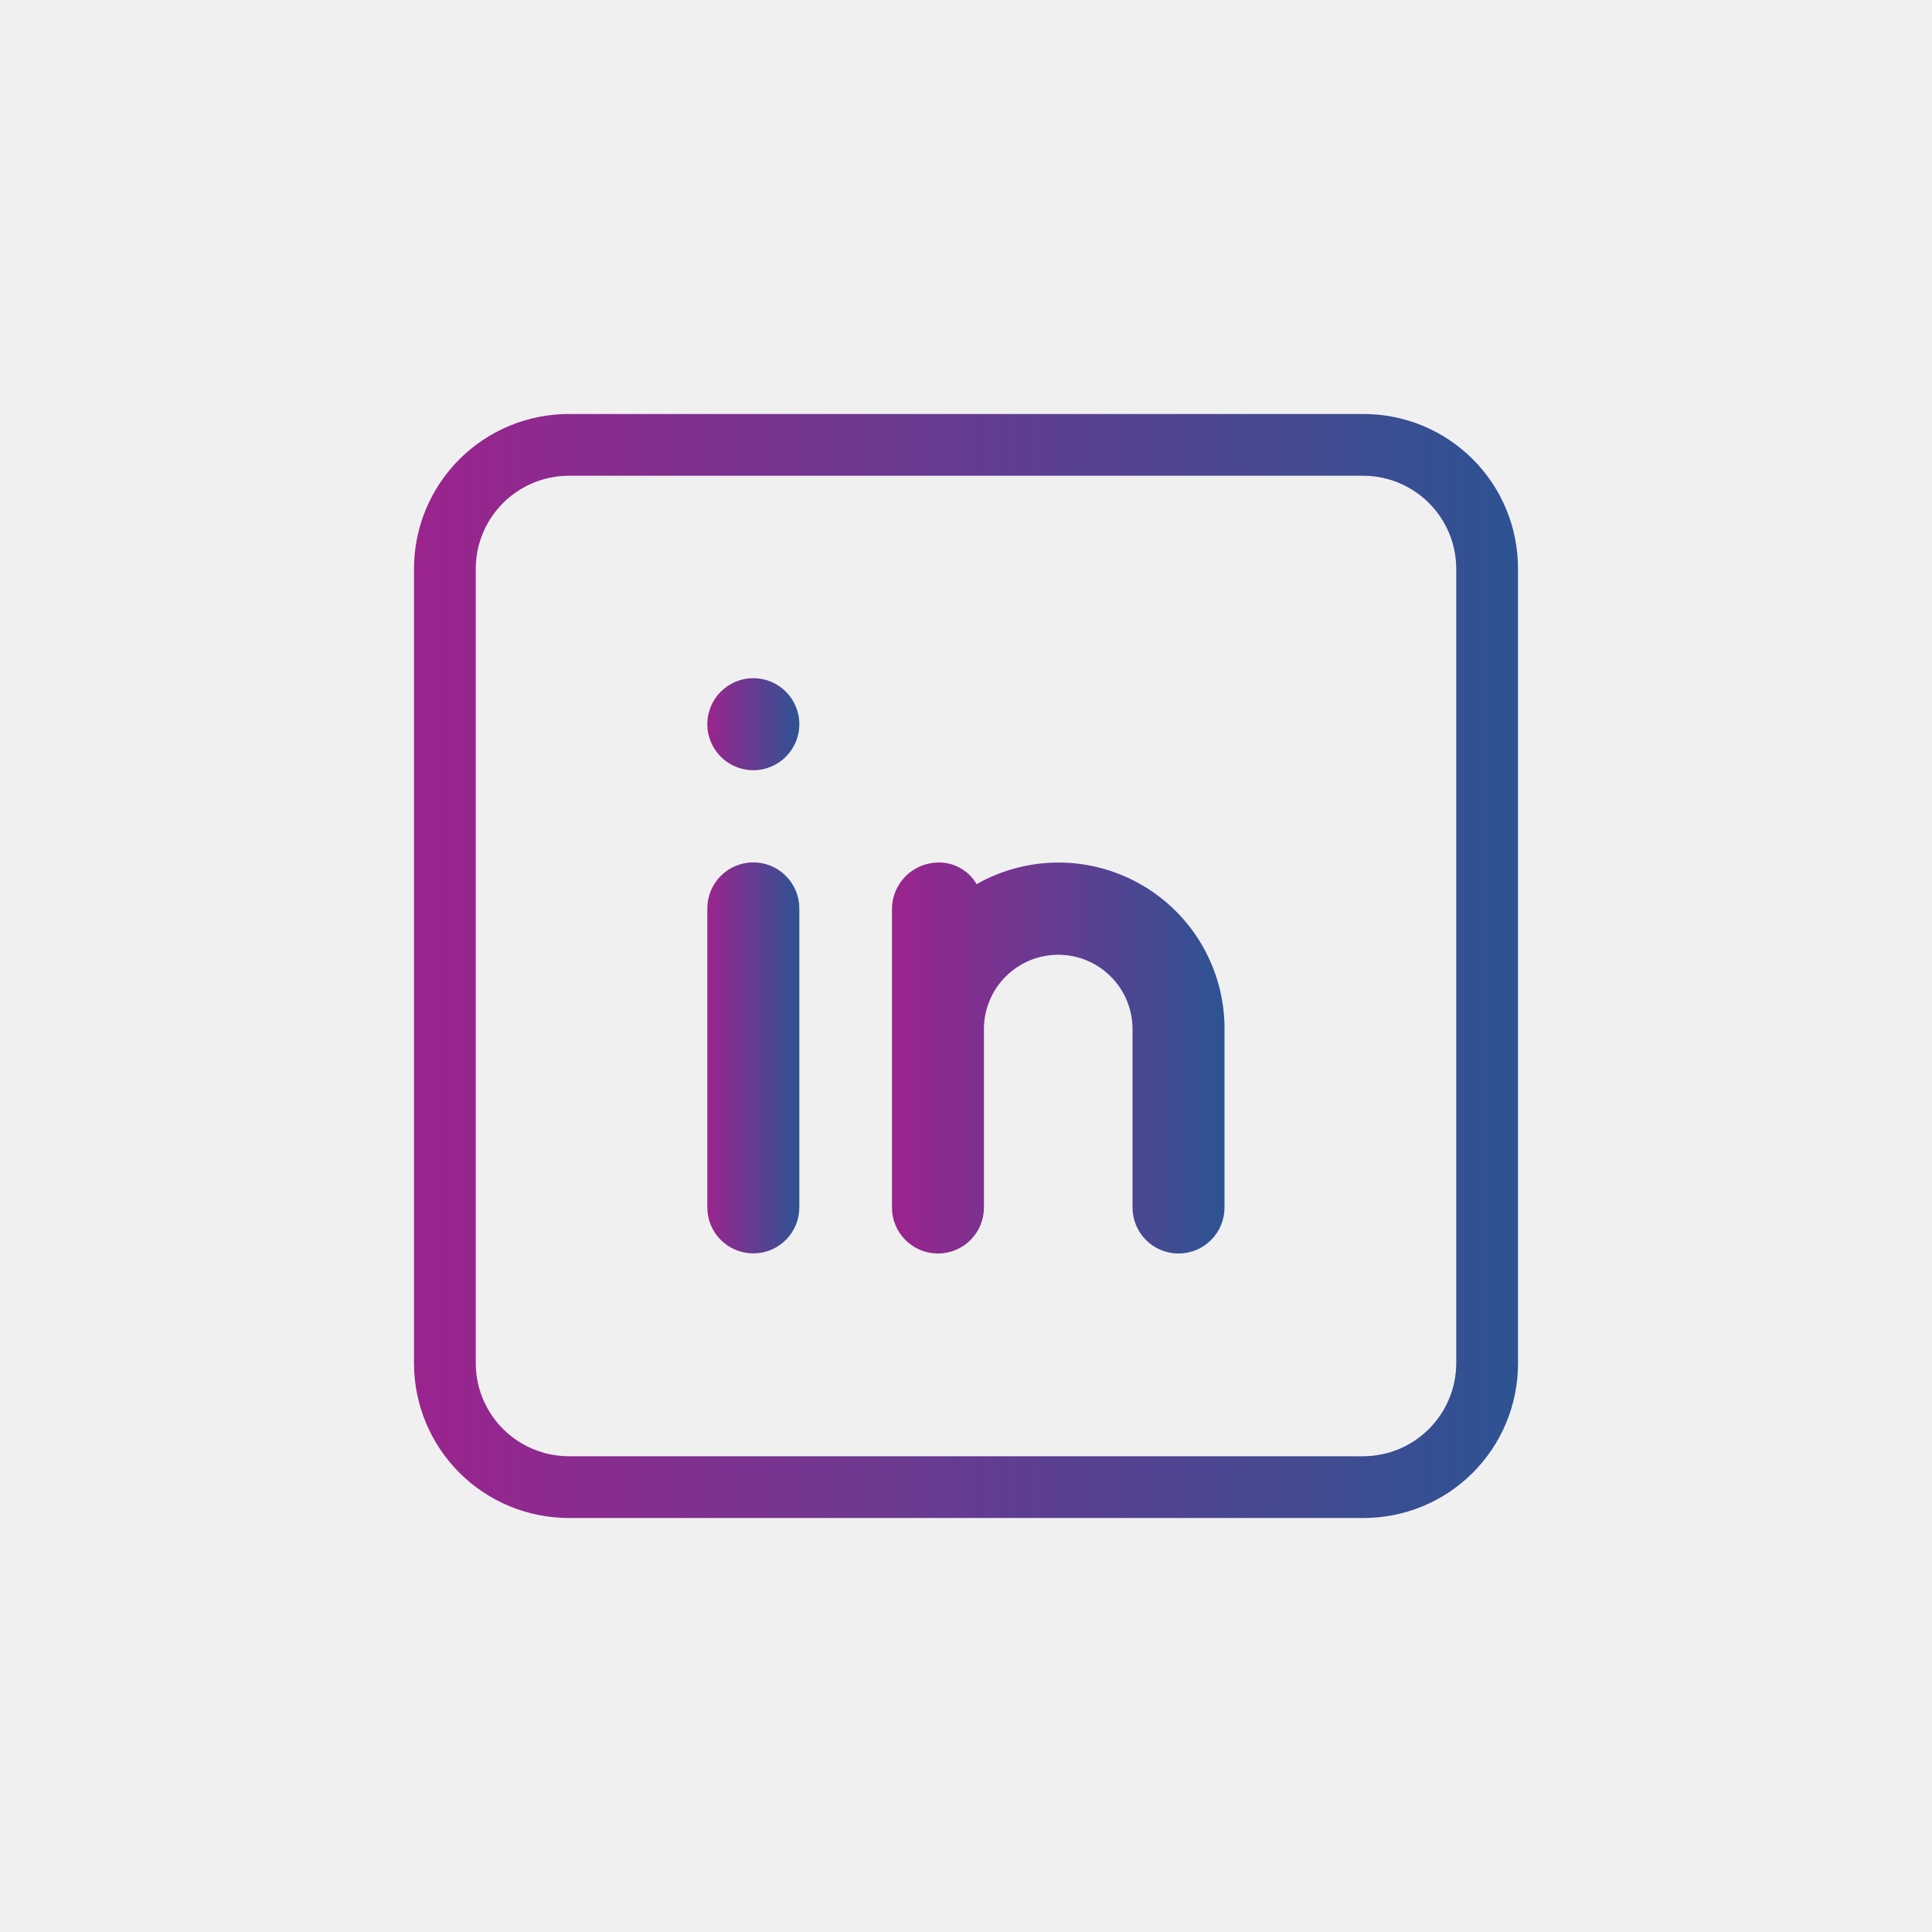
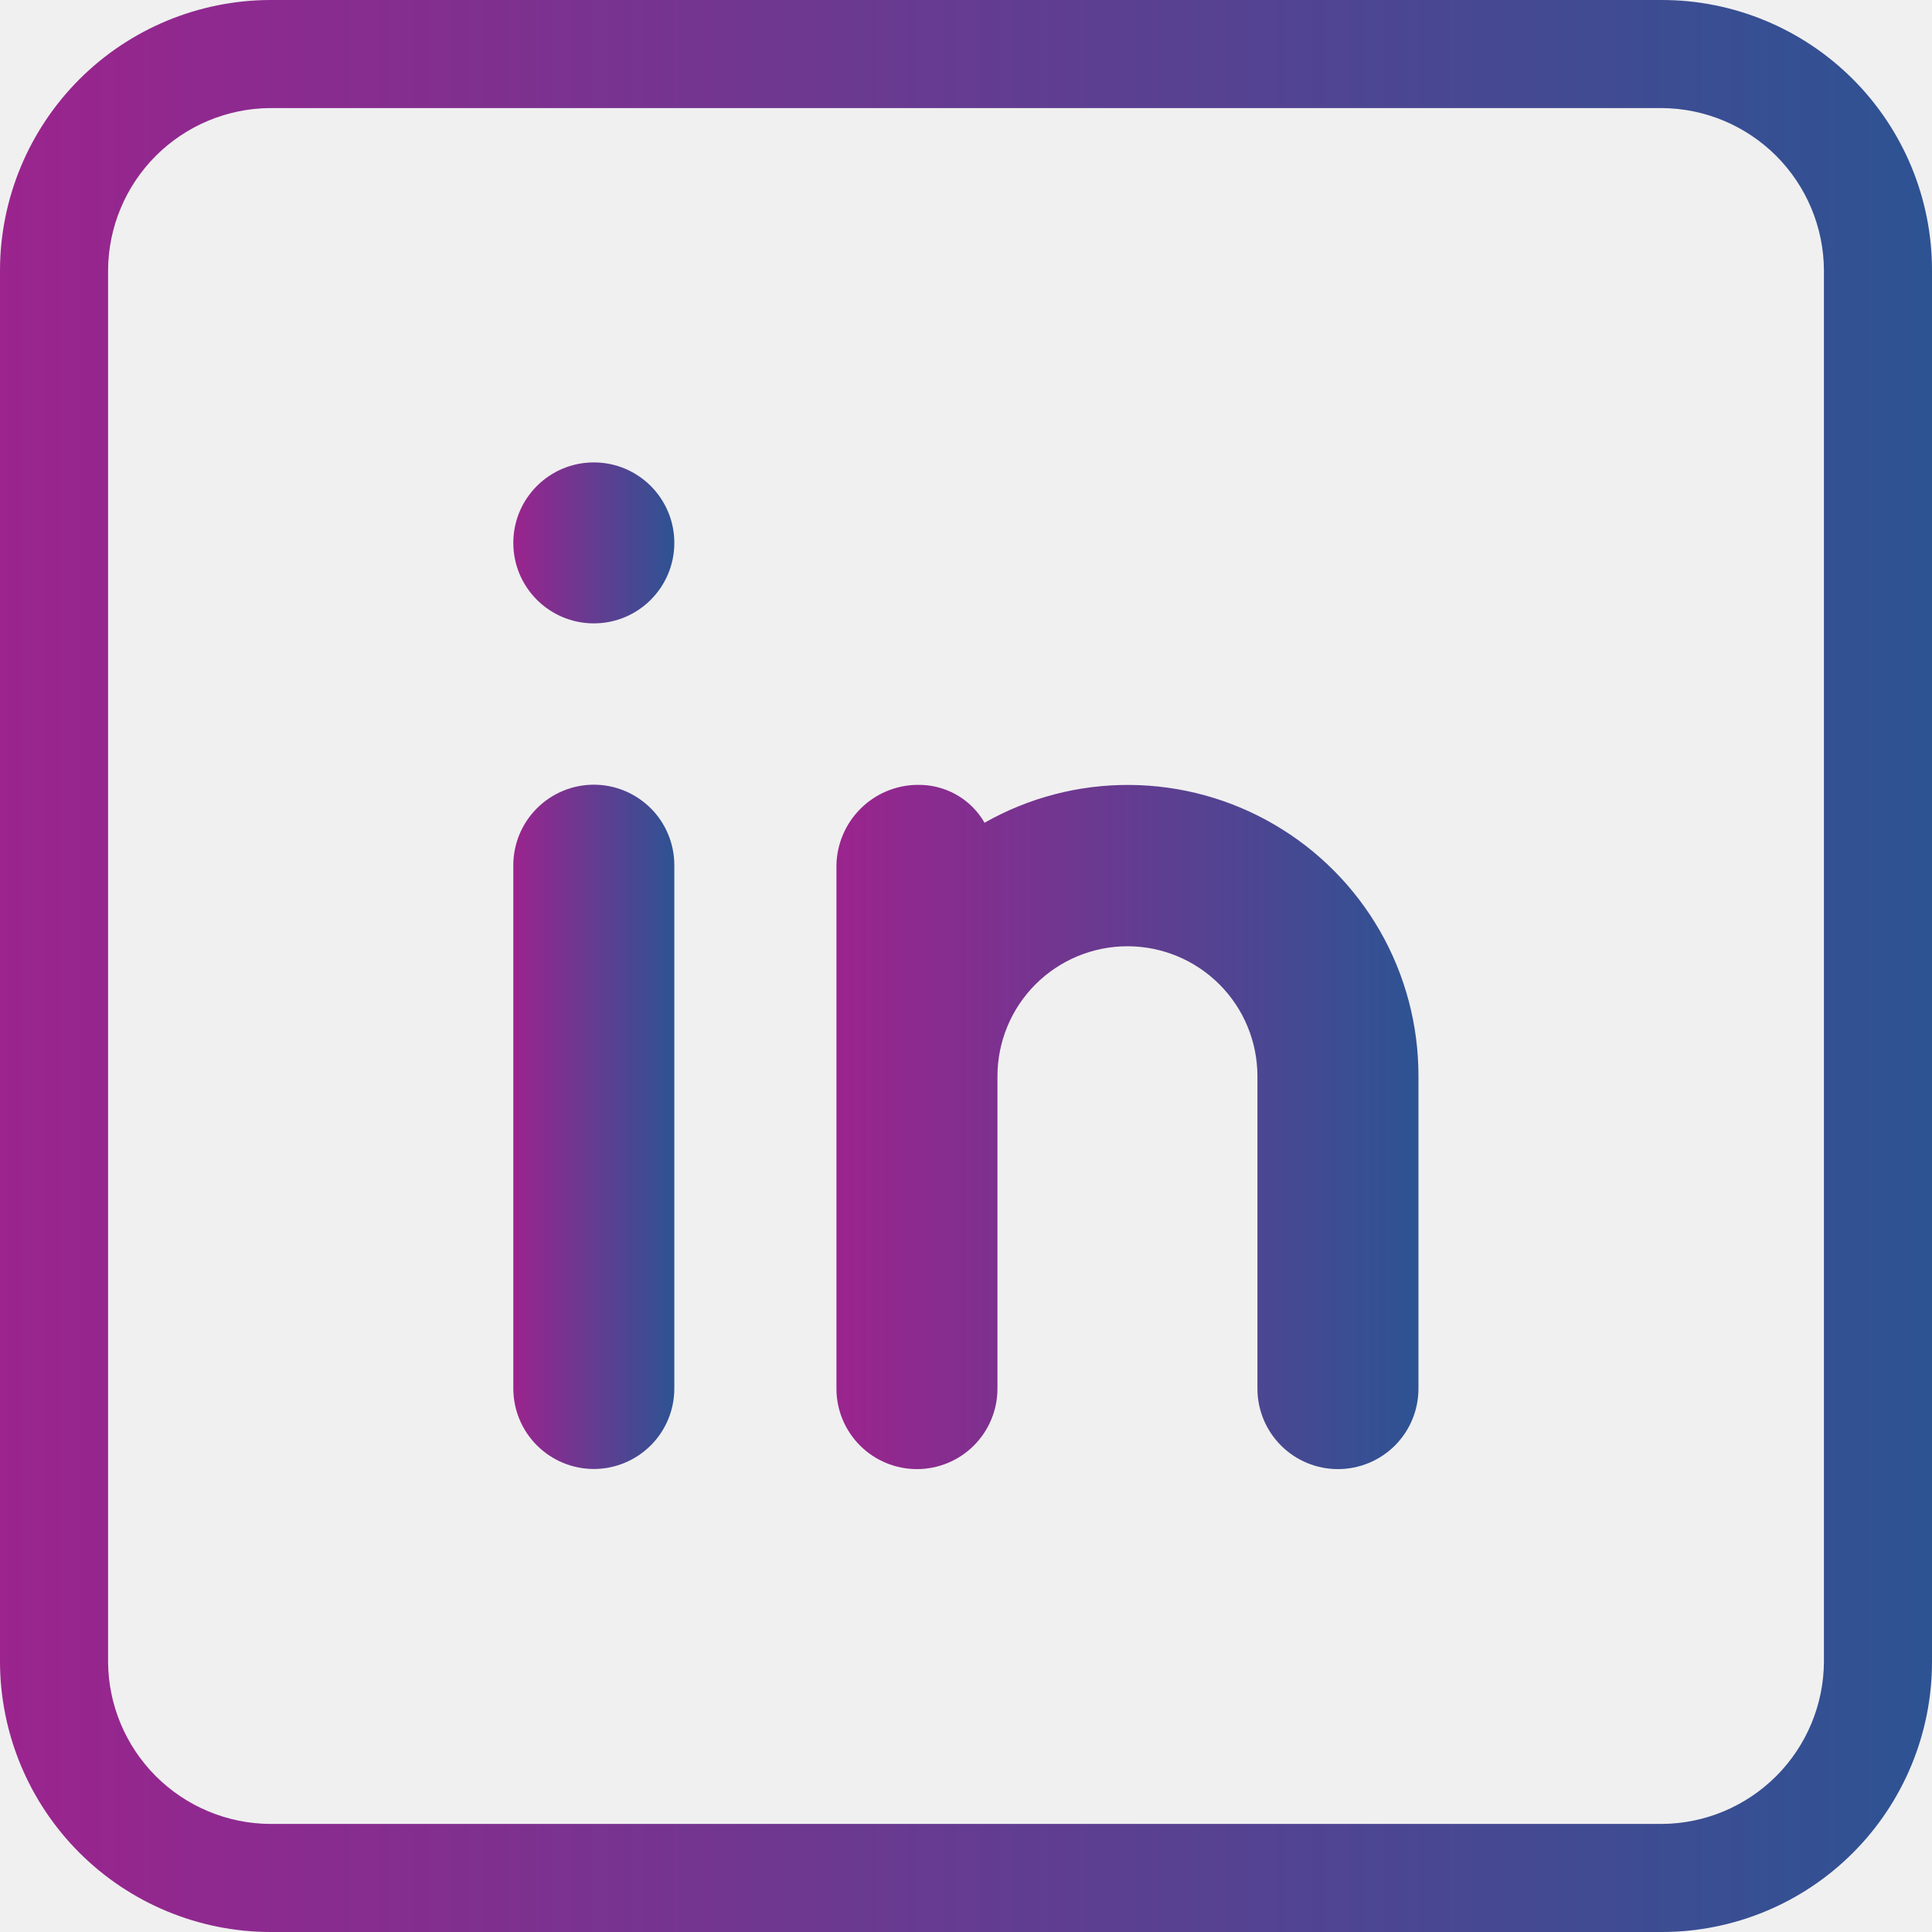
- <svg xmlns="http://www.w3.org/2000/svg" width="56" height="56" viewBox="0 0 56 56" fill="none">
-   <g clip-path="url(#clip0_172_2520)">
-     <path d="M39.526 12H16.474C15.289 12.003 14.152 12.476 13.314 13.314C12.476 14.152 12.003 15.289 12 16.474V39.526C12.003 40.711 12.476 41.847 13.314 42.686C14.152 43.524 15.289 43.996 16.474 44H39.526C40.712 44 41.85 43.529 42.689 42.689C43.529 41.85 44 40.712 44 39.526V16.474C44 15.288 43.529 14.15 42.689 13.31C41.85 12.471 40.712 12 39.526 12ZM42.21 39.526C42.206 40.236 41.921 40.916 41.419 41.419C40.916 41.921 40.236 42.206 39.526 42.21H16.474C15.764 42.206 15.084 41.921 14.581 41.419C14.079 40.916 13.794 40.236 13.79 39.526V16.474C13.794 15.764 14.079 15.084 14.581 14.581C15.084 14.079 15.764 13.794 16.474 13.79H39.526C40.236 13.794 40.916 14.079 41.419 14.581C41.921 15.084 42.206 15.764 42.21 16.474V39.526Z" fill="url(#paint0_linear_172_2520)" />
-     <path d="M20.502 26.33C20.502 25.977 20.642 25.638 20.892 25.388C21.142 25.137 21.482 24.997 21.835 24.997C22.189 24.997 22.528 25.137 22.778 25.388C23.028 25.638 23.169 25.977 23.169 26.33V34.997C23.169 35.351 23.028 35.69 22.778 35.94C22.528 36.19 22.189 36.33 21.835 36.33C21.482 36.33 21.142 36.19 20.892 35.94C20.642 35.69 20.502 35.351 20.502 34.997V26.33Z" fill="url(#paint1_linear_172_2520)" />
-     <path d="M21.835 22.325C22.572 22.325 23.169 21.728 23.169 20.991C23.169 20.255 22.572 19.658 21.835 19.658C21.099 19.658 20.502 20.255 20.502 20.991C20.502 21.728 21.099 22.325 21.835 22.325Z" fill="url(#paint2_linear_172_2520)" />
-     <path d="M35.493 29.827V35.001C35.493 35.354 35.353 35.693 35.103 35.943C34.853 36.193 34.514 36.334 34.16 36.334C33.807 36.334 33.467 36.193 33.217 35.943C32.967 35.693 32.827 35.354 32.827 35.001V29.827C32.827 29.256 32.6 28.708 32.196 28.305C31.792 27.901 31.245 27.674 30.674 27.674C30.102 27.674 29.555 27.901 29.151 28.305C28.747 28.708 28.52 29.256 28.52 29.827V35.001C28.52 35.354 28.38 35.693 28.13 35.943C27.88 36.193 27.541 36.334 27.187 36.334C26.833 36.334 26.494 36.193 26.244 35.943C25.994 35.693 25.854 35.354 25.854 35.001V26.334C25.859 25.982 26.001 25.646 26.25 25.397C26.499 25.148 26.835 25.006 27.187 25C27.413 24.994 27.636 25.049 27.833 25.16C28.03 25.27 28.194 25.431 28.307 25.627C29.04 25.212 29.869 24.996 30.712 25.001C31.555 25.007 32.381 25.234 33.109 25.659C33.836 26.084 34.44 26.693 34.858 27.424C35.277 28.156 35.496 28.984 35.493 29.827Z" fill="url(#paint3_linear_172_2520)" />
+ <svg xmlns="http://www.w3.org/2000/svg" width="32" height="32" viewBox="0 0 32 32" fill="none">
+   <g clip-path="url(#clip0_590_639)">
+     <path d="M27.526 0H4.474C3.289 0.004 2.152 0.476 1.314 1.314C0.476 2.153 0.003 3.289 0 4.474V27.526C0.003 28.712 0.476 29.848 1.314 30.686C2.152 31.524 3.289 31.997 4.474 32H27.526C28.712 32 29.85 31.529 30.689 30.69C31.528 29.851 32 28.712 32 27.526V4.474C32 3.288 31.528 2.15 30.689 1.311C29.85 0.472 28.712 0 27.526 0ZM30.21 27.526C30.206 28.236 29.921 28.916 29.419 29.419C28.916 29.921 28.236 30.206 27.526 30.21H4.474C3.764 30.206 3.084 29.921 2.581 29.419C2.079 28.916 1.794 28.236 1.79 27.526V4.474C1.794 3.764 2.079 3.084 2.581 2.581C3.084 2.079 3.764 1.795 4.474 1.79H27.526C28.236 1.795 28.916 2.079 29.419 2.581C29.921 3.084 30.206 3.764 30.21 4.474V27.526Z" fill="url(#paint0_linear_590_639)" />
+     <path d="M8.502 14.331C8.502 13.977 8.643 13.638 8.893 13.388C9.143 13.138 9.482 12.997 9.836 12.997C10.189 12.997 10.528 13.138 10.779 13.388C11.029 13.638 11.169 13.977 11.169 14.331V22.997C11.169 23.351 11.029 23.69 10.779 23.94C10.528 24.19 10.189 24.331 9.836 24.331C9.482 24.331 9.143 24.19 8.893 23.94C8.643 23.69 8.502 23.351 8.502 22.997V14.331Z" fill="url(#paint1_linear_590_639)" />
+     <path d="M9.836 10.325C10.572 10.325 11.169 9.728 11.169 8.992C11.169 8.256 10.572 7.659 9.836 7.659C9.099 7.659 8.502 8.256 8.502 8.992C8.502 9.728 9.099 10.325 9.836 10.325Z" fill="url(#paint2_linear_590_639)" />
+     <path d="M23.494 17.827V23C23.494 23.354 23.354 23.693 23.104 23.943C22.853 24.193 22.514 24.333 22.161 24.333C21.807 24.333 21.468 24.193 21.218 23.943C20.968 23.693 20.827 23.354 20.827 23V17.827C20.827 17.256 20.601 16.708 20.197 16.304C19.793 15.9 19.245 15.673 18.674 15.673C18.103 15.673 17.555 15.9 17.151 16.304C16.747 16.708 16.521 17.256 16.521 17.827V23C16.521 23.354 16.38 23.693 16.13 23.943C15.88 24.193 15.541 24.333 15.187 24.333C14.834 24.333 14.495 24.193 14.245 23.943C13.995 23.693 13.854 23.354 13.854 23V14.333C13.86 13.981 14.002 13.646 14.251 13.397C14.499 13.148 14.835 13.005 15.187 13C15.413 12.994 15.636 13.049 15.834 13.159C16.031 13.269 16.195 13.431 16.307 13.627C17.041 13.211 17.87 12.995 18.713 13.001C19.555 13.007 20.382 13.233 21.109 13.659C21.837 14.084 22.44 14.693 22.859 15.424C23.277 16.155 23.496 16.984 23.494 17.827Z" fill="url(#paint3_linear_590_639)" />
  </g>
  <defs>
-     <linearGradient id="paint0_linear_172_2520" x1="12" y1="28" x2="44" y2="28" gradientUnits="userSpaceOnUse">
+     <linearGradient id="paint0_linear_590_639" x1="0" y1="16" x2="32" y2="16" gradientUnits="userSpaceOnUse">
      <stop stop-color="#9B248E" />
      <stop offset="0.739" stop-color="#4A4792" />
      <stop offset="1" stop-color="#2D5393" />
    </linearGradient>
-     <linearGradient id="paint1_linear_172_2520" x1="20.502" y1="30.664" x2="23.169" y2="30.664" gradientUnits="userSpaceOnUse">
+     <linearGradient id="paint1_linear_590_639" x1="8.502" y1="18.664" x2="11.169" y2="18.664" gradientUnits="userSpaceOnUse">
      <stop stop-color="#9B248E" />
      <stop offset="0.739" stop-color="#4A4792" />
      <stop offset="1" stop-color="#2D5393" />
    </linearGradient>
-     <linearGradient id="paint2_linear_172_2520" x1="20.502" y1="20.991" x2="23.169" y2="20.991" gradientUnits="userSpaceOnUse">
+     <linearGradient id="paint2_linear_590_639" x1="8.502" y1="8.992" x2="11.169" y2="8.992" gradientUnits="userSpaceOnUse">
      <stop stop-color="#9B248E" />
      <stop offset="0.739" stop-color="#4A4792" />
      <stop offset="1" stop-color="#2D5393" />
    </linearGradient>
-     <linearGradient id="paint3_linear_172_2520" x1="25.854" y1="30.667" x2="35.493" y2="30.667" gradientUnits="userSpaceOnUse">
+     <linearGradient id="paint3_linear_590_639" x1="13.854" y1="18.666" x2="23.494" y2="18.666" gradientUnits="userSpaceOnUse">
      <stop stop-color="#9B248E" />
      <stop offset="0.739" stop-color="#4A4792" />
      <stop offset="1" stop-color="#2D5393" />
    </linearGradient>
-     <clipPath id="clip0_172_2520">
-       <rect width="32" height="32" fill="white" transform="translate(12 12)" />
+     <clipPath id="clip0_590_639">
+       <rect width="32" height="32" fill="white" />
    </clipPath>
  </defs>
</svg>
